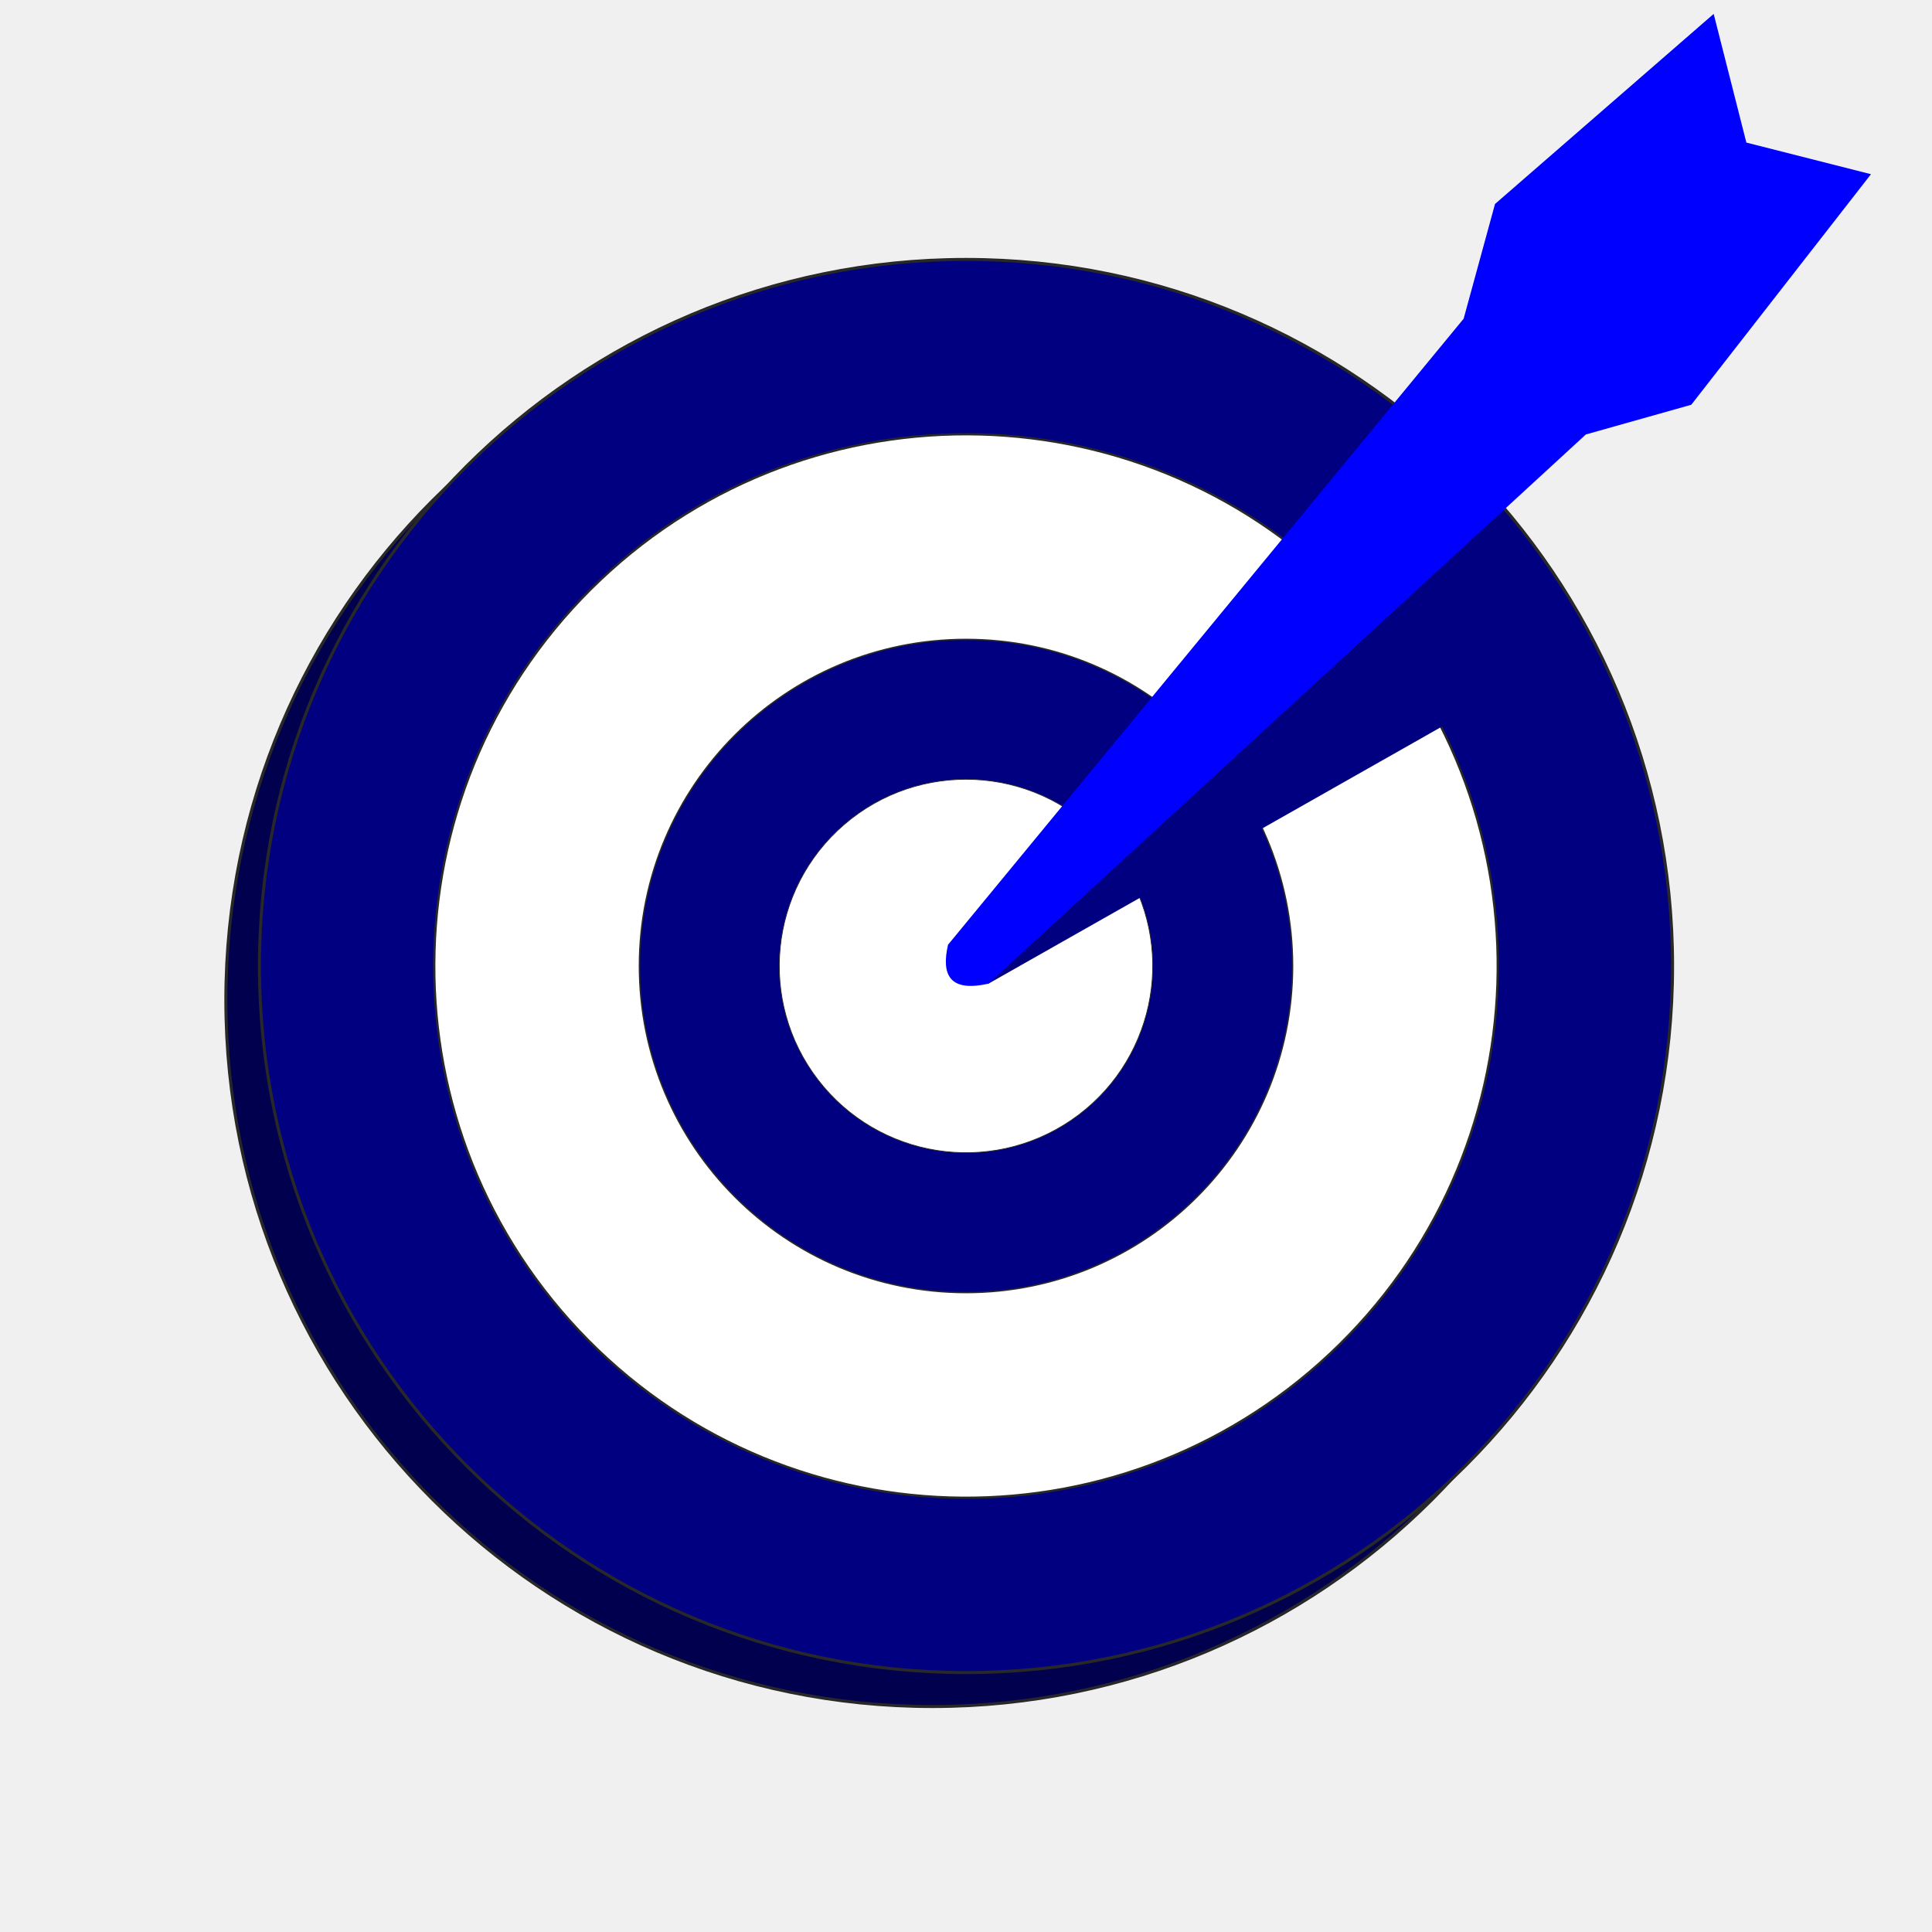
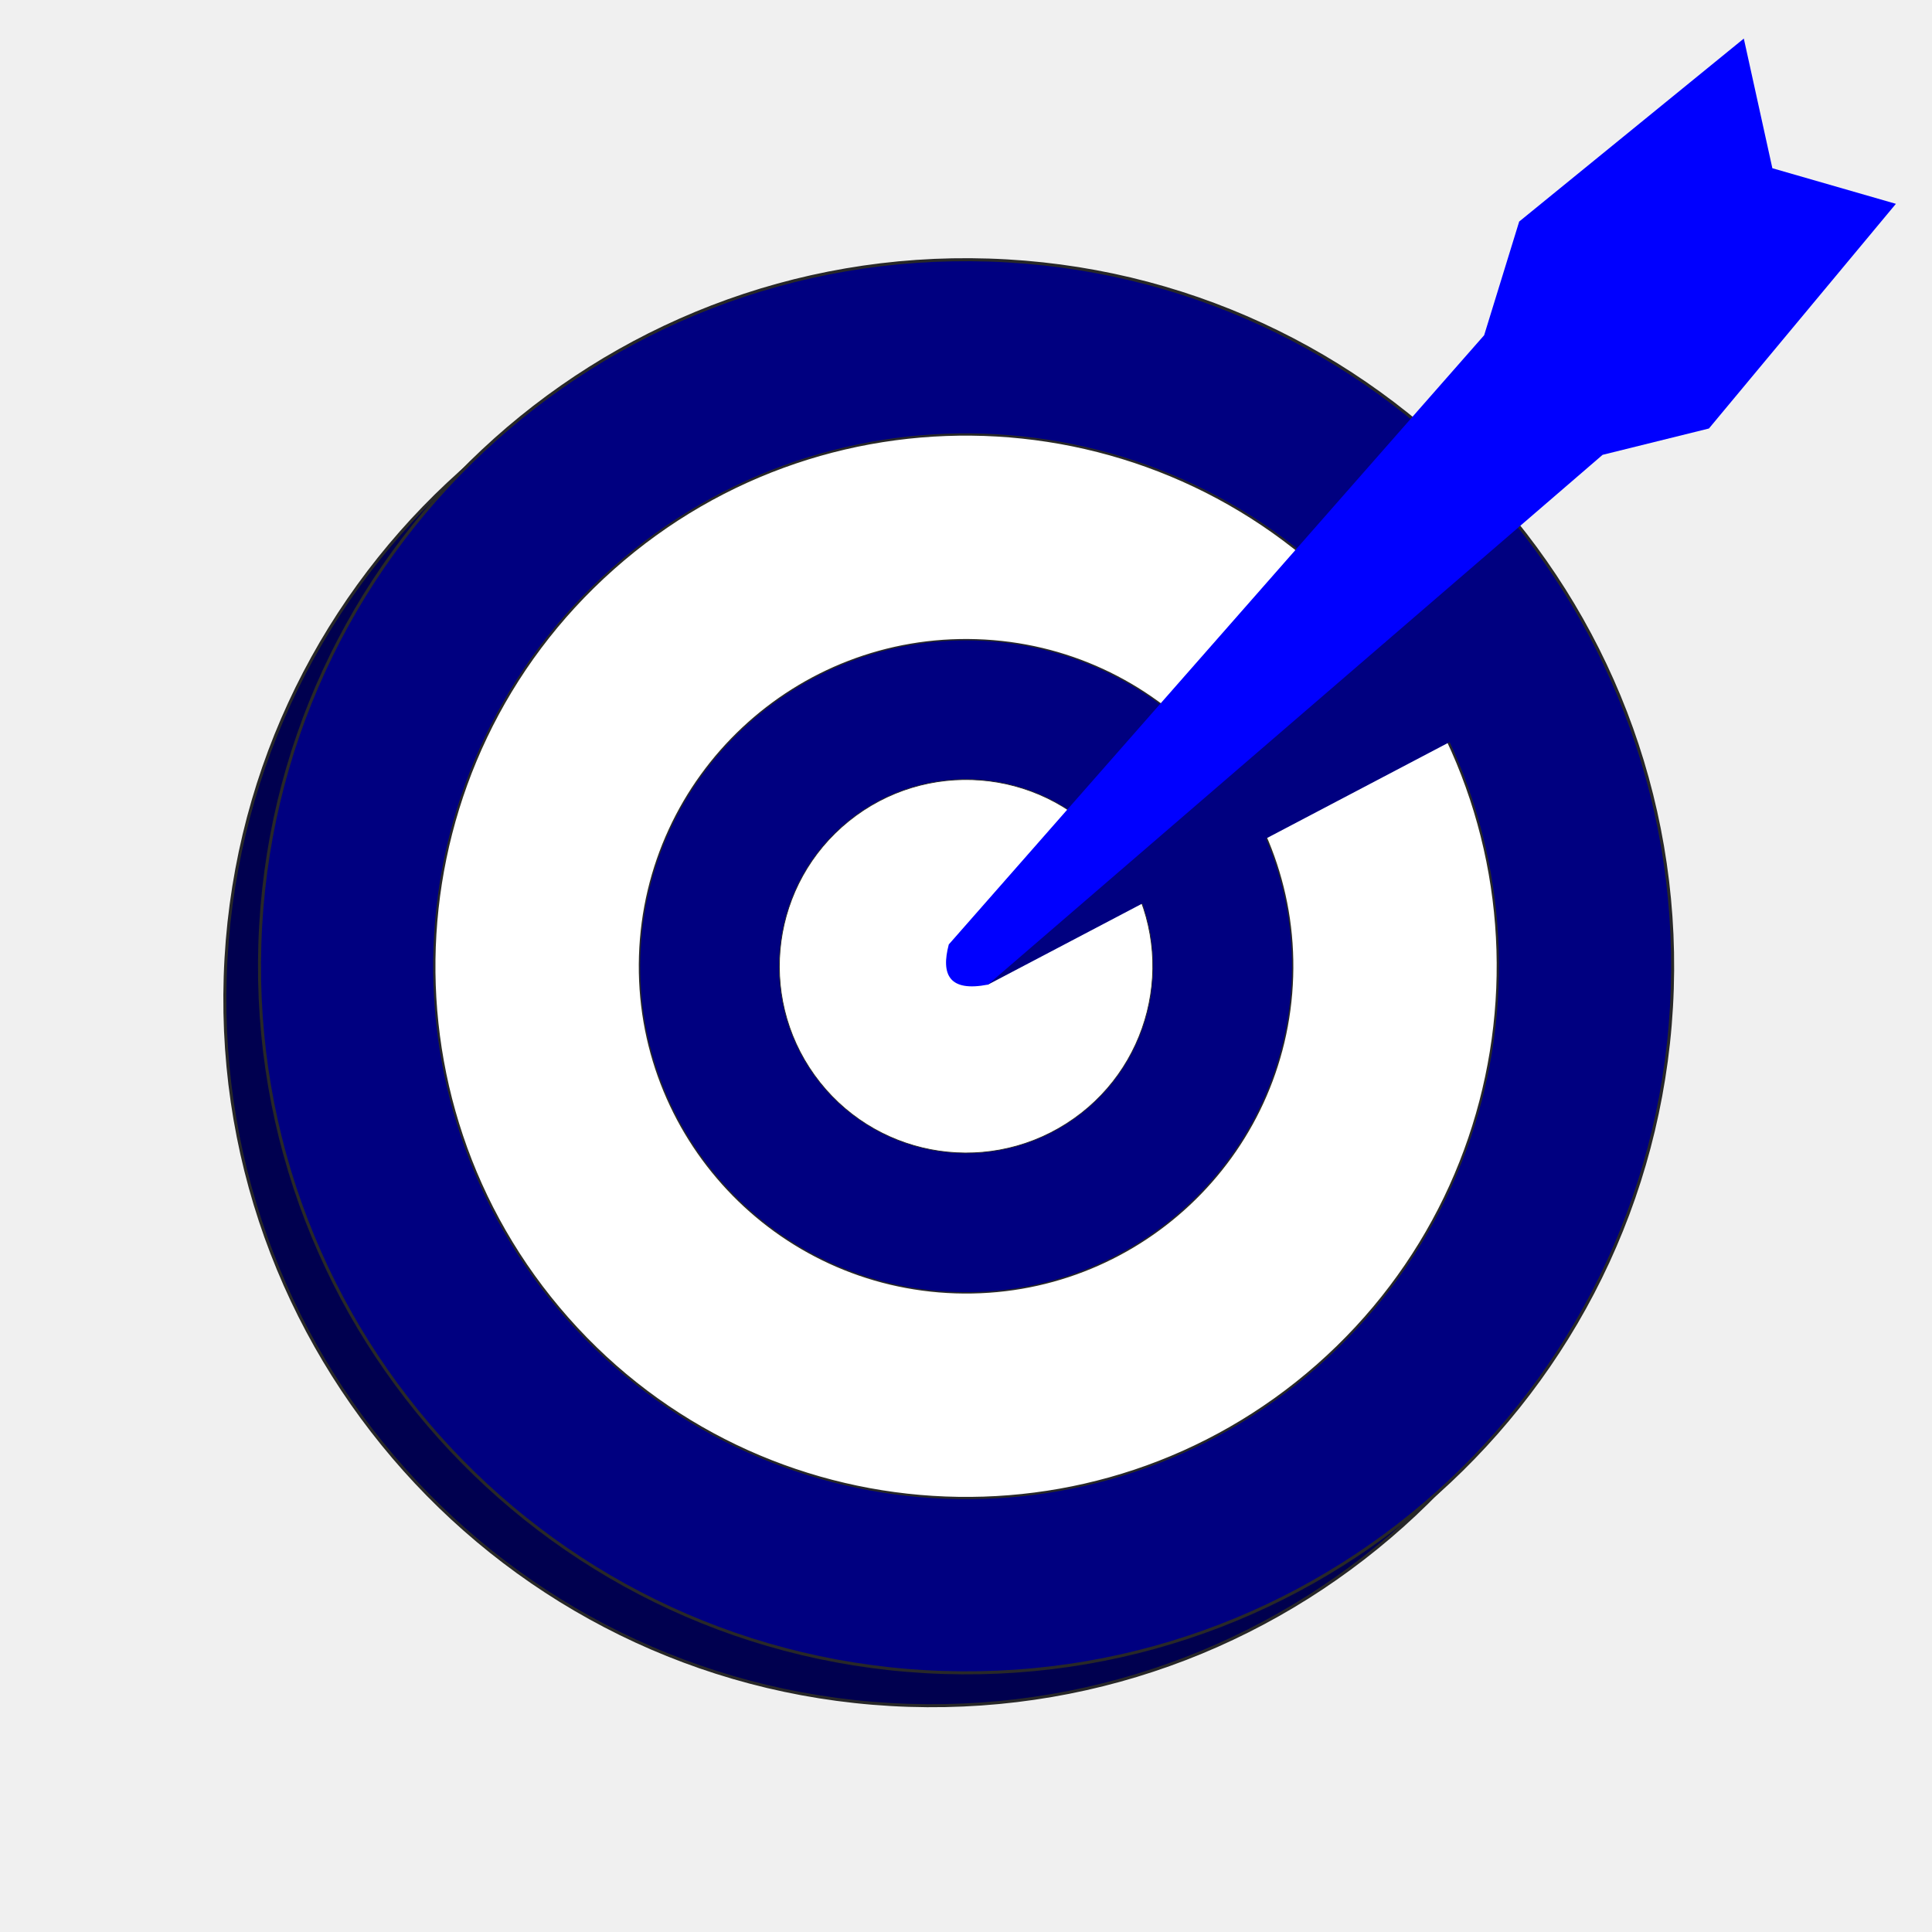
<svg xmlns="http://www.w3.org/2000/svg" width="82.397mm" height="82.397mm" viewBox="0 0 82.397 82.397" version="1.1" id="svg8">
  <defs id="defs2" />
  <g id="layer1" transform="translate(-60.31863,-111.7809)">
    <g id="g935" transform="matrix(0.7302643,0,0,0.7302643,23.09029,46.78479)">
      <g id="g944" transform="matrix(0.665687,0,0,0.665687,37.49804,46.56495)">
-         <circle style="opacity:1;fill:#00004f;fill-opacity:1;stroke:#282828;stroke-width:0.265;stroke-linecap:round;stroke-linejoin:round;stroke-miterlimit:4;stroke-dasharray:none;stroke-opacity:1" id="path10-3" cx="102.054" cy="151.479" r="61.988" />
-         <circle style="opacity:1;fill:#000080;fill-opacity:1;stroke:#282828;stroke-width:0.265;stroke-linecap:round;stroke-linejoin:round;stroke-miterlimit:4;stroke-dasharray:none;stroke-opacity:1" id="path10" cx="105" cy="148.5" r="61.988" />
-         <path style="opacity:1;fill:#ffffff;fill-opacity:1;stroke:#282828;stroke-width:0.199;stroke-linecap:round;stroke-linejoin:round;stroke-miterlimit:4;stroke-dasharray:none;stroke-opacity:1" id="path10-6" d="m 139.108,116.671 a 46.653,46.653 0 0 1 -2.197,65.861 46.653,46.653 0 0 1 -65.866,-2.039 46.653,46.653 0 0 1 1.881,-65.871 46.653,46.653 0 0 1 65.875,1.723 L 105,148.5 Z" />
-         <circle style="opacity:1;fill:#000080;fill-opacity:1;stroke:#282828;stroke-width:0.122;stroke-linecap:round;stroke-linejoin:round;stroke-miterlimit:4;stroke-dasharray:none;stroke-opacity:1" id="path10-6-7" cx="105" cy="148.5" r="28.651" />
-         <path style="opacity:1;fill:#ffffff;fill-opacity:1;stroke:#282828;stroke-width:0.07;stroke-linecap:round;stroke-linejoin:round;stroke-miterlimit:4;stroke-dasharray:none;stroke-opacity:1" id="path10-6-7-5" d="m 119.027,140.036 a 16.382,16.382 0 0 1 -4.788,21.993 16.382,16.382 0 0 1 -22.228,-3.546 16.382,16.382 0 0 1 2.293,-22.392 16.382,16.382 0 0 1 22.485,1.032 L 105,148.5 Z" />
-         <path style="fill:#000080;fill-opacity:1;stroke:#6b88ff;stroke-width:0;stroke-linecap:butt;stroke-linejoin:miter;stroke-miterlimit:4;stroke-dasharray:none;stroke-opacity:1;paint-order:stroke fill markers" d="m 152.383,110.001 -47.68,36.564 c -0.494,1.016 -0.688,1.913 -0.331,2.543 0.33,0.582 1.131,0.935 2.601,0.94 l 52.296,-29.649 z" id="path72-6-5" />
-         <path style="fill:#0000ff;fill-opacity:1;stroke:#6b88ff;stroke-width:0;stroke-linecap:butt;stroke-linejoin:miter;stroke-miterlimit:4;stroke-dasharray:none;stroke-opacity:1;paint-order:stroke fill markers" d="m 170.595,64.971 -19.184,16.676 -2.753,10.066 -45.235,54.922 c -0.298,1.304 -0.282,2.391 0.297,3.022 0.536,0.583 1.554,0.776 3.252,0.39 l 52.408,-48.179 9.249,-2.607 15.765,-20.226 -10.932,-2.775 z" id="path72-6" />
+         <g id="g319">
+           <g id="g330">
+             <g id="g339" transform="rotate(1.832604,104.2612,148.7007)">
+               <circle r="61.988" cy="151.479" cx="102.054" id="path10-3" style="opacity:1;fill:#00004f;fill-opacity:1;stroke:#282828;stroke-width:0.265;stroke-linecap:round;stroke-linejoin:round;stroke-miterlimit:4;stroke-dasharray:none;stroke-opacity:1" />
+               <circle r="61.988" cy="148.5" cx="105" id="path10" style="opacity:1;fill:#000080;fill-opacity:1;stroke:#282828;stroke-width:0.265;stroke-linecap:round;stroke-linejoin:round;stroke-miterlimit:4;stroke-dasharray:none;stroke-opacity:1" />
+               <path d="m 139.108,116.671 a 46.653,46.653 0 0 1 -2.197,65.861 46.653,46.653 0 0 1 -65.866,-2.039 46.653,46.653 0 0 1 1.881,-65.871 46.653,46.653 0 0 1 65.875,1.723 L 105,148.5 Z" id="path10-6" style="opacity:1;fill:#ffffff;fill-opacity:1;stroke:#282828;stroke-width:0.199;stroke-linecap:round;stroke-linejoin:round;stroke-miterlimit:4;stroke-dasharray:none;stroke-opacity:1" />
+               <circle r="28.651" cy="148.5" cx="105" id="path10-6-7" style="opacity:1;fill:#000080;fill-opacity:1;stroke:#282828;stroke-width:0.122;stroke-linecap:round;stroke-linejoin:round;stroke-miterlimit:4;stroke-dasharray:none;stroke-opacity:1" />
+               <path d="m 119.027,140.036 a 16.382,16.382 0 0 1 -4.788,21.993 16.382,16.382 0 0 1 -22.228,-3.546 16.382,16.382 0 0 1 2.293,-22.392 16.382,16.382 0 0 1 22.485,1.032 L 105,148.5 Z" id="path10-6-7-5" style="opacity:1;fill:#ffffff;fill-opacity:1;stroke:#282828;stroke-width:0.07;stroke-linecap:round;stroke-linejoin:round;stroke-miterlimit:4;stroke-dasharray:none;stroke-opacity:1" />
+               <path id="path72-6-5" d="m 152.383,110.001 -47.68,36.564 c -0.494,1.016 -0.688,1.913 -0.331,2.543 0.33,0.582 1.131,0.935 2.601,0.94 l 52.296,-29.649 z" style="fill:#000080;fill-opacity:1;stroke:#6b88ff;stroke-width:0;stroke-linecap:butt;stroke-linejoin:miter;stroke-miterlimit:4;stroke-dasharray:none;stroke-opacity:1;paint-order:stroke fill markers" />
+               <path id="path72-6" d="m 170.595,64.971 -19.184,16.676 -2.753,10.066 -45.235,54.922 c -0.298,1.304 -0.282,2.391 0.297,3.022 0.536,0.583 1.554,0.776 3.252,0.39 l 52.408,-48.179 9.249,-2.607 15.765,-20.226 -10.932,-2.775 z" style="fill:#0000ff;fill-opacity:1;stroke:#6b88ff;stroke-width:0;stroke-linecap:butt;stroke-linejoin:miter;stroke-miterlimit:4;stroke-dasharray:none;stroke-opacity:1;paint-order:stroke fill markers" />
+             </g>
+           </g>
+         </g>
      </g>
    </g>
  </g>
</svg>
